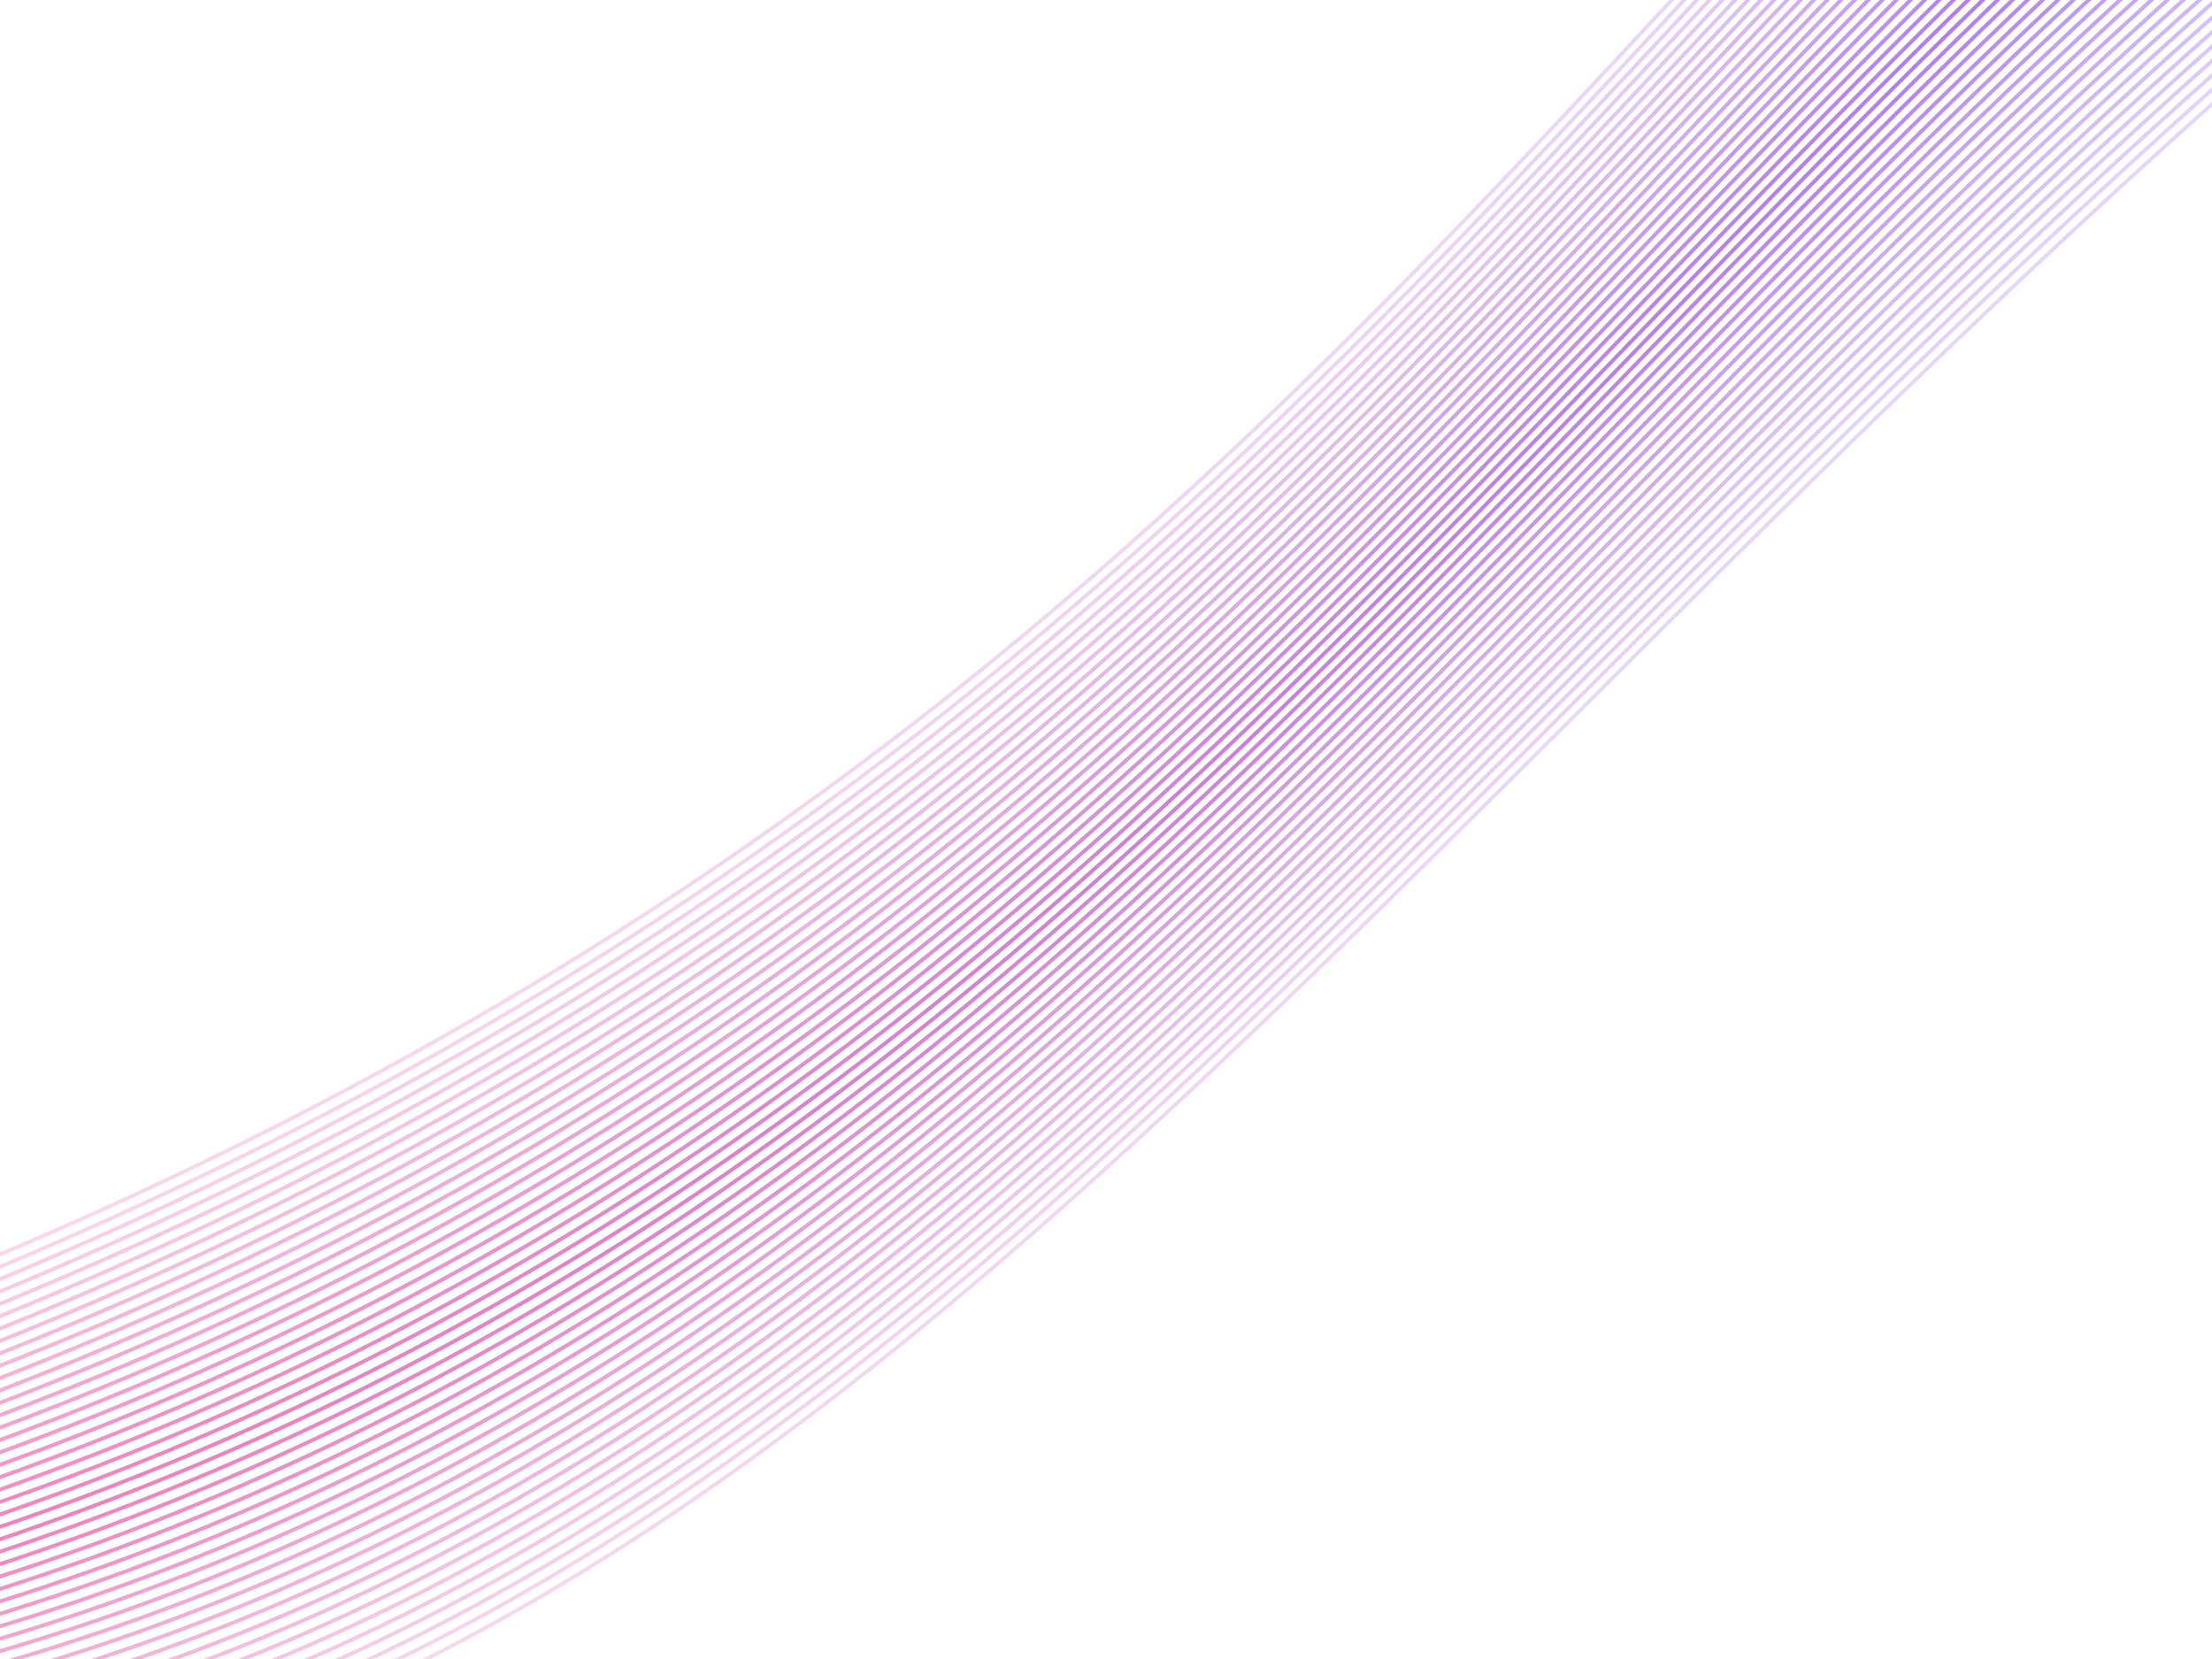
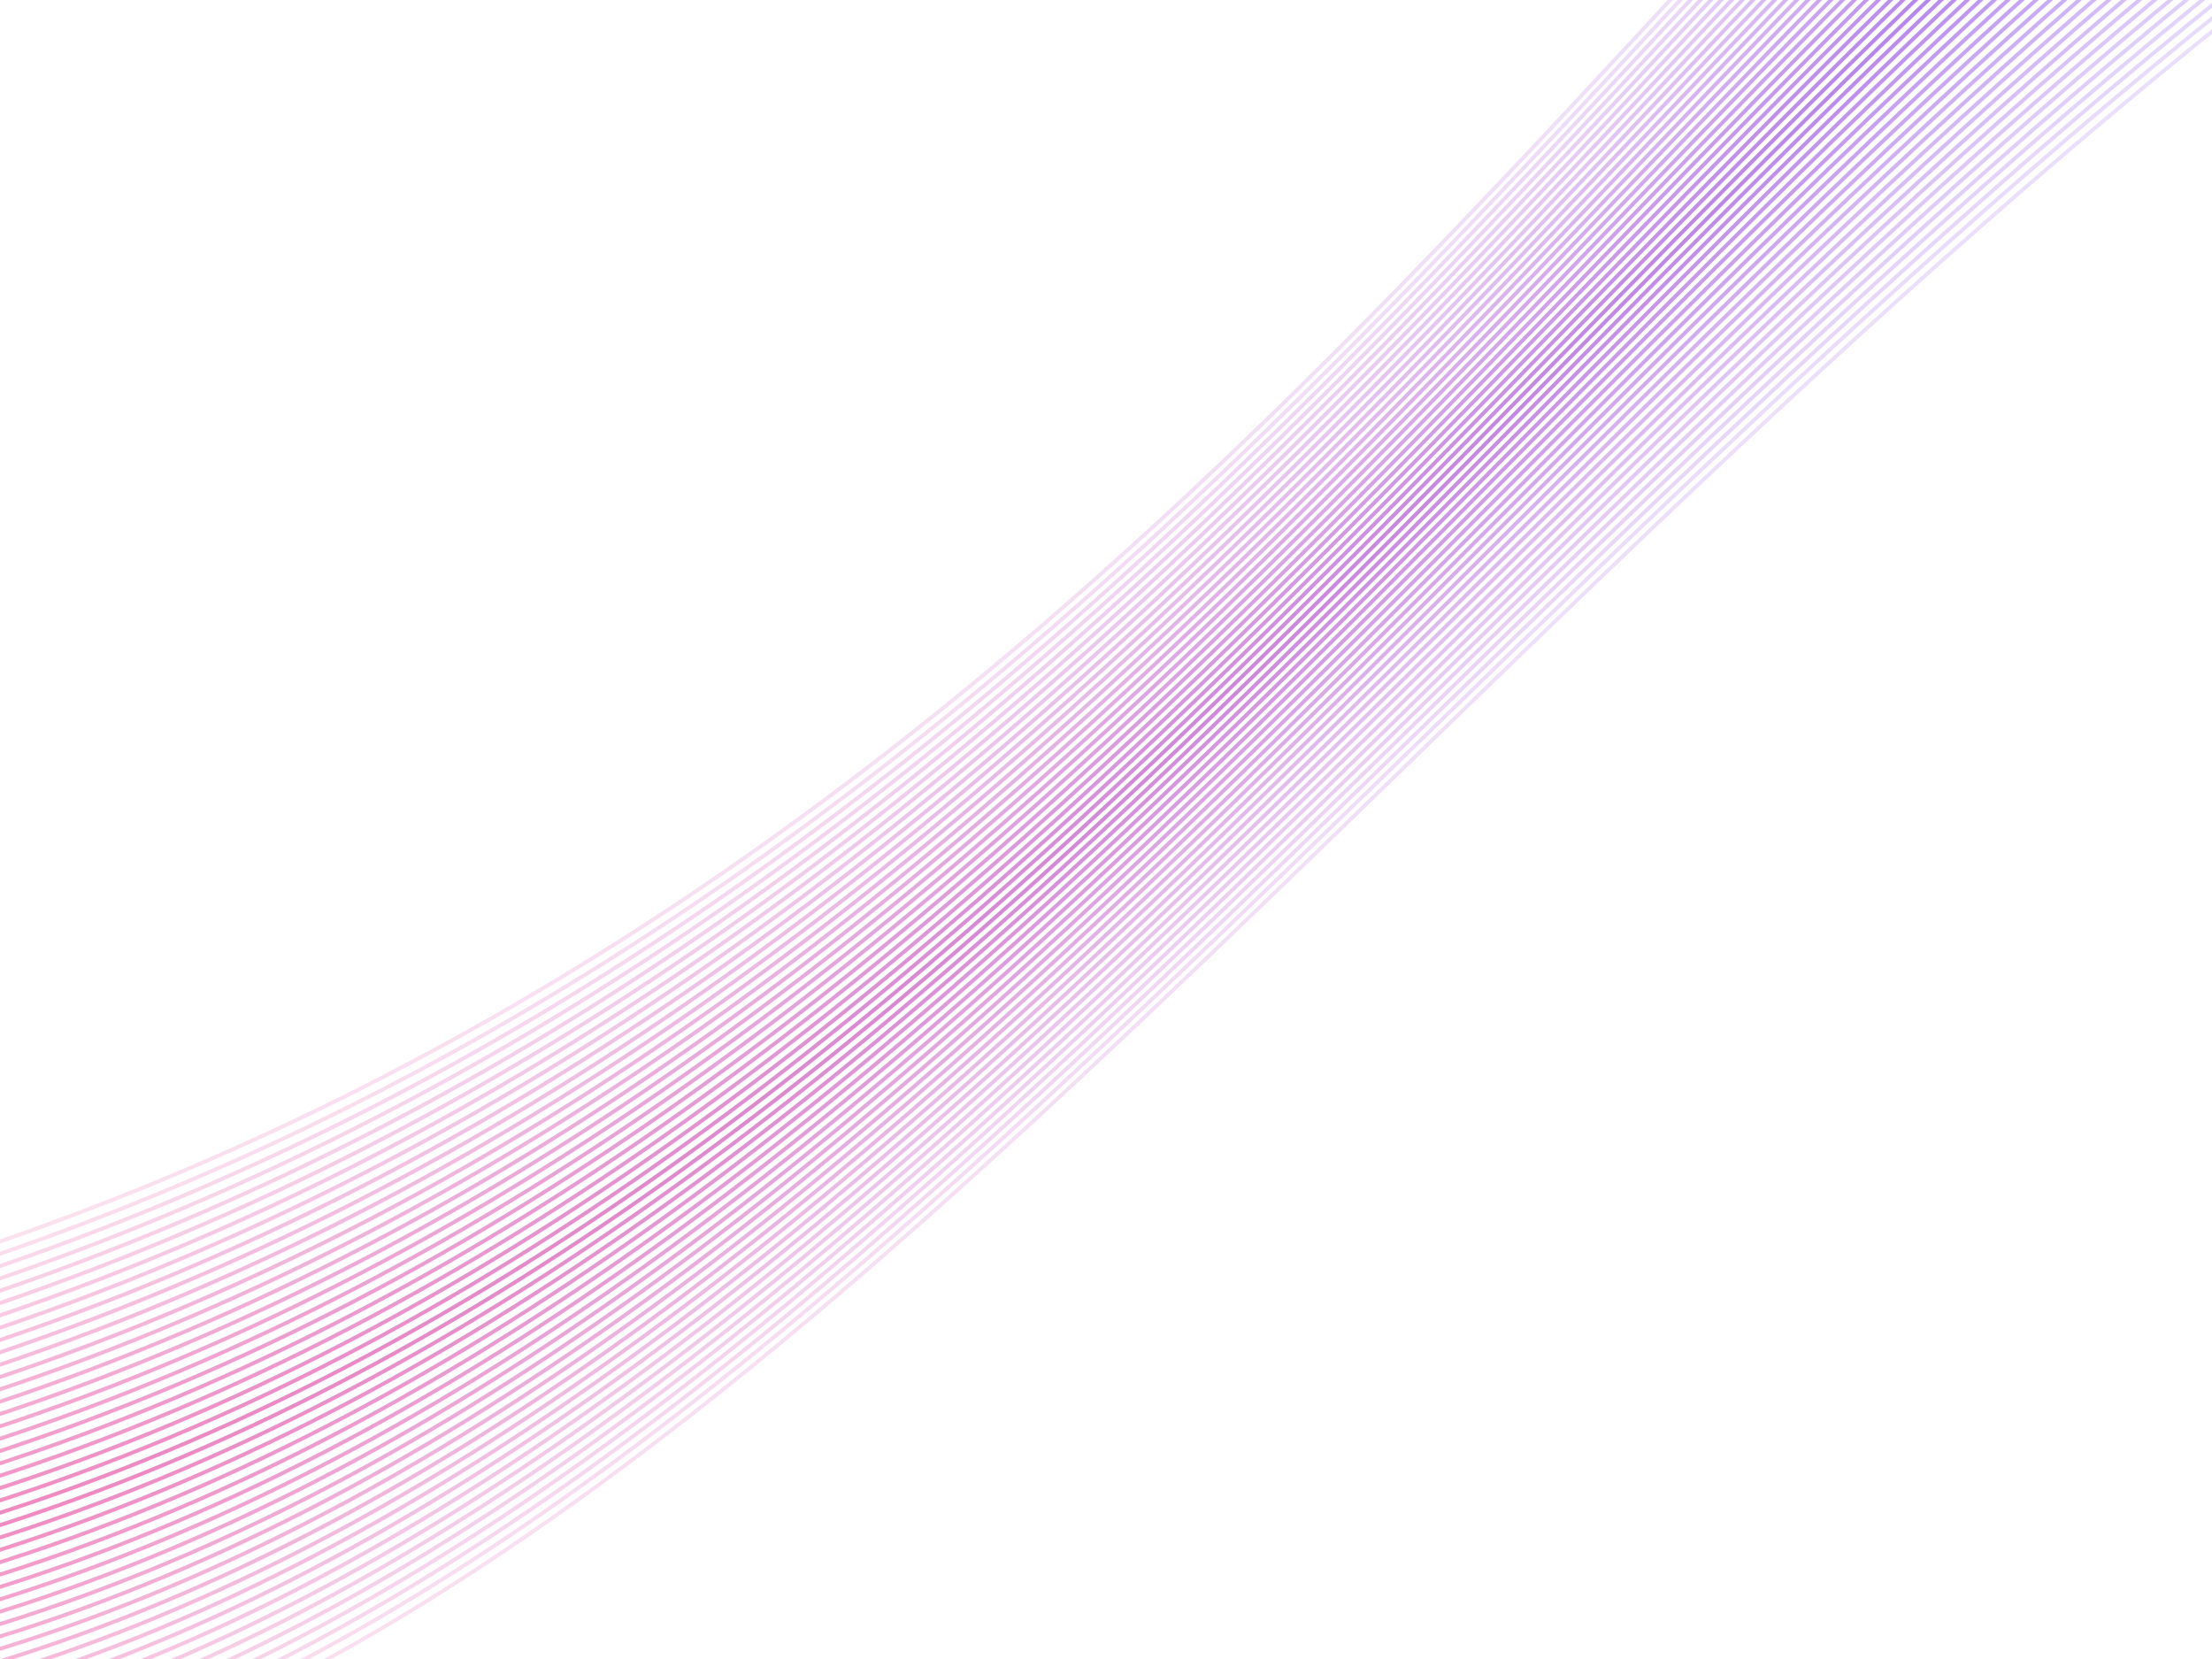
<svg xmlns="http://www.w3.org/2000/svg" viewBox="0 0 400 300" preserveAspectRatio="none">
  <defs>
    <linearGradient id="g" x1="0" y1="1" x2="1" y2="0">
      <stop offset="0" stop-color="#F062A8" />
      <stop offset="1" stop-color="#8B5CF6" />
    </linearGradient>
  </defs>
  <g fill="none" stroke="url(#g)" stroke-width=".7">
-     <path d="M-10 330.0 C150.0 300.0 250.0 150.0 410 10.0" stroke-opacity="0.25" />
-     <path d="M-10 327.8 C151.5 296.4 250.8 146.6 410 7.4" stroke-opacity="0.27" />
-     <path d="M-10 325.6 C153.0 292.8 251.6 143.2 410 4.8" stroke-opacity="0.30" />
-     <path d="M-10 323.4 C154.5 289.2 252.4 139.8 410 2.2" stroke-opacity="0.32" />
-     <path d="M-10 321.2 C156.0 285.6 253.2 136.4 410 -0.4" stroke-opacity="0.35" />
-     <path d="M-10 319.0 C157.5 282.0 254.0 133.0 410 -3.0" stroke-opacity="0.37" />
-     <path d="M-10 316.8 C159.0 278.4 254.8 129.6 410 -5.6" stroke-opacity="0.40" />
-     <path d="M-10 314.6 C160.5 274.8 255.6 126.2 410 -8.2" stroke-opacity="0.42" />
-     <path d="M-10 312.4 C162.0 271.2 256.4 122.8 410 -10.8" stroke-opacity="0.45" />
-     <path d="M-10 310.2 C163.5 267.6 257.2 119.4 410 -13.4" stroke-opacity="0.47" />
-     <path d="M-10 308.0 C165.0 264.0 258.0 116.0 410 -16.0" stroke-opacity="0.49" />
-     <path d="M-10 305.8 C166.5 260.4 258.8 112.6 410 -18.6" stroke-opacity="0.52" />
-     <path d="M-10 303.6 C168.0 256.8 259.6 109.2 410 -21.2" stroke-opacity="0.54" />
-     <path d="M-10 301.4 C169.5 253.2 260.4 105.8 410 -23.8" stroke-opacity="0.57" />
-     <path d="M-10 299.2 C171.0 249.6 261.2 102.4 410 -26.4" stroke-opacity="0.59" />
-     <path d="M-10 297.0 C172.5 246.0 262.0 99.0 410 -29.0" stroke-opacity="0.62" />
-     <path d="M-10 294.8 C174.0 242.4 262.8 95.6 410 -31.6" stroke-opacity="0.64" />
-     <path d="M-10 292.6 C175.5 238.8 263.6 92.2 410 -34.2" stroke-opacity="0.67" />
-     <path d="M-10 290.4 C177.0 235.2 264.4 88.8 410 -36.8" stroke-opacity="0.69" />
-     <path d="M-10 288.2 C178.5 231.6 265.2 85.4 410 -39.4" stroke-opacity="0.71" />
-     <path d="M-10 286.0 C180.0 228.0 266.0 82.0 410 -42.0" stroke-opacity="0.74" />
-     <path d="M-10 283.8 C181.5 224.4 266.8 78.6 410 -44.6" stroke-opacity="0.76" />
-     <path d="M-10 281.6 C183.0 220.8 267.6 75.2 410 -47.2" stroke-opacity="0.79" />
-     <path d="M-10 279.4 C184.5 217.2 268.4 71.8 410 -49.8" stroke-opacity="0.79" />
-     <path d="M-10 277.2 C186.0 213.6 269.2 68.4 410 -52.4" stroke-opacity="0.76" />
-     <path d="M-10 275.0 C187.5 210.0 270.0 65.0 410 -55.0" stroke-opacity="0.74" />
-     <path d="M-10 272.8 C189.0 206.4 270.8 61.6 410 -57.6" stroke-opacity="0.71" />
-     <path d="M-10 270.6 C190.5 202.8 271.6 58.2 410 -60.2" stroke-opacity="0.69" />
-     <path d="M-10 268.4 C192.0 199.2 272.4 54.8 410 -62.8" stroke-opacity="0.67" />
-     <path d="M-10 266.2 C193.5 195.6 273.2 51.4 410 -65.4" stroke-opacity="0.64" />
-     <path d="M-10 264.0 C195.0 192.0 274.0 48.0 410 -68.0" stroke-opacity="0.62" />
-     <path d="M-10 261.8 C196.5 188.4 274.8 44.6 410 -70.6" stroke-opacity="0.59" />
-     <path d="M-10 259.6 C198.0 184.8 275.6 41.2 410 -73.2" stroke-opacity="0.57" />
-     <path d="M-10 257.4 C199.5 181.2 276.4 37.8 410 -75.8" stroke-opacity="0.54" />
-     <path d="M-10 255.2 C201.0 177.6 277.2 34.4 410 -78.4" stroke-opacity="0.52" />
-     <path d="M-10 253.0 C202.5 174.0 278.0 31.0 410 -81.0" stroke-opacity="0.49" />
-     <path d="M-10 250.8 C204.0 170.4 278.8 27.6 410 -83.6" stroke-opacity="0.47" />
-     <path d="M-10 248.6 C205.5 166.8 279.6 24.2 410 -86.2" stroke-opacity="0.45" />
-     <path d="M-10 246.4 C207.0 163.2 280.4 20.8 410 -88.8" stroke-opacity="0.42" />
-     <path d="M-10 244.2 C208.5 159.6 281.2 17.4 410 -91.4" stroke-opacity="0.40" />
-     <path d="M-10 242.0 C210.0 156.0 282.0 14.0 410 -94.0" stroke-opacity="0.37" />
-     <path d="M-10 239.8 C211.5 152.4 282.8 10.6 410 -96.6" stroke-opacity="0.35" />
-     <path d="M-10 237.6 C213.0 148.8 283.6 7.2 410 -99.2" stroke-opacity="0.32" />
-     <path d="M-10 235.4 C214.5 145.2 284.4 3.8 410 -101.8" stroke-opacity="0.30" />
-     <path d="M-10 233.2 C216.0 141.6 285.2 0.4 410 -104.4" stroke-opacity="0.27" />
-     <path d="M-10 231.0 C217.5 138.0 286.0 -3.0 410 -107.0" stroke-opacity="0.25" />
+     <path d="M-20 330.0 C130.0 300.0 250.0 120.0 420 -10.0" stroke-opacity="0.20" />
+     <path d="M-20 327.8 C131.5 297.0 251.0 117.0 420 -12.4" stroke-opacity="0.22" />
+     <path d="M-20 325.6 C133.0 294.0 252.0 114.0 420 -14.8" stroke-opacity="0.25" />
+     <path d="M-20 323.4 C134.5 291.0 253.0 111.0 420 -17.2" stroke-opacity="0.27" />
+     <path d="M-20 321.2 C136.0 288.0 254.0 108.0 420 -19.6" stroke-opacity="0.30" />
+     <path d="M-20 319.0 C137.5 285.0 255.0 105.0 420 -22.0" stroke-opacity="0.32" />
+     <path d="M-20 316.8 C139.0 282.0 256.0 102.0 420 -24.4" stroke-opacity="0.35" />
+     <path d="M-20 314.6 C140.5 279.0 257.0 99.0 420 -26.8" stroke-opacity="0.37" />
+     <path d="M-20 312.4 C142.0 276.0 258.0 96.0 420 -29.2" stroke-opacity="0.40" />
+     <path d="M-20 310.2 C143.5 273.0 259.0 93.0 420 -31.6" stroke-opacity="0.42" />
+     <path d="M-20 308.0 C145.0 270.0 260.0 90.0 420 -34.0" stroke-opacity="0.44" />
+     <path d="M-20 305.8 C146.5 267.0 261.0 87.0 420 -36.4" stroke-opacity="0.47" />
+     <path d="M-20 303.6 C148.0 264.0 262.0 84.0 420 -38.8" stroke-opacity="0.49" />
+     <path d="M-20 301.4 C149.5 261.0 263.0 81.0 420 -41.2" stroke-opacity="0.52" />
+     <path d="M-20 299.2 C151.0 258.0 264.0 78.0 420 -43.6" stroke-opacity="0.54" />
+     <path d="M-20 297.0 C152.5 255.0 265.0 75.0 420 -46.0" stroke-opacity="0.57" />
+     <path d="M-20 294.8 C154.0 252.0 266.0 72.0 420 -48.4" stroke-opacity="0.59" />
+     <path d="M-20 292.6 C155.5 249.0 267.0 69.0 420 -50.8" stroke-opacity="0.62" />
+     <path d="M-20 290.4 C157.0 246.0 268.0 66.0 420 -53.2" stroke-opacity="0.64" />
+     <path d="M-20 288.2 C158.5 243.0 269.0 63.0 420 -55.6" stroke-opacity="0.66" />
+     <path d="M-20 286.0 C160.0 240.0 270.0 60.0 420 -58.0" stroke-opacity="0.69" />
+     <path d="M-20 283.8 C161.5 237.0 271.0 57.0 420 -60.4" stroke-opacity="0.71" />
+     <path d="M-20 281.6 C163.0 234.0 272.0 54.0 420 -62.8" stroke-opacity="0.74" />
+     <path d="M-20 279.4 C164.5 231.0 273.0 51.0 420 -65.2" stroke-opacity="0.74" />
+     <path d="M-20 277.2 C166.0 228.0 274.0 48.0 420 -67.6" stroke-opacity="0.71" />
+     <path d="M-20 275.0 C167.5 225.0 275.0 45.0 420 -70.0" stroke-opacity="0.69" />
+     <path d="M-20 272.8 C169.0 222.0 276.0 42.0 420 -72.4" stroke-opacity="0.66" />
+     <path d="M-20 270.6 C170.5 219.0 277.0 39.0 420 -74.8" stroke-opacity="0.64" />
+     <path d="M-20 268.4 C172.0 216.0 278.0 36.0 420 -77.2" stroke-opacity="0.62" />
+     <path d="M-20 266.2 C173.5 213.0 279.0 33.0 420 -79.6" stroke-opacity="0.59" />
+     <path d="M-20 264.0 C175.0 210.0 280.0 30.0 420 -82.0" stroke-opacity="0.57" />
+     <path d="M-20 261.8 C176.5 207.0 281.0 27.0 420 -84.4" stroke-opacity="0.54" />
+     <path d="M-20 259.6 C178.0 204.0 282.0 24.0 420 -86.8" stroke-opacity="0.52" />
+     <path d="M-20 257.4 C179.5 201.0 283.0 21.0 420 -89.2" stroke-opacity="0.49" />
+     <path d="M-20 255.2 C181.0 198.0 284.0 18.0 420 -91.6" stroke-opacity="0.47" />
+     <path d="M-20 253.0 C182.5 195.0 285.0 15.0 420 -94.0" stroke-opacity="0.44" />
+     <path d="M-20 250.8 C184.0 192.0 286.0 12.0 420 -96.4" stroke-opacity="0.42" />
+     <path d="M-20 248.6 C185.5 189.0 287.0 9.0 420 -98.8" stroke-opacity="0.40" />
+     <path d="M-20 246.4 C187.0 186.0 288.0 6.0 420 -101.2" stroke-opacity="0.37" />
+     <path d="M-20 244.2 C188.5 183.0 289.0 3.0 420 -103.6" stroke-opacity="0.35" />
+     <path d="M-20 242.0 C190.0 180.0 290.0 0.0 420 -106.0" stroke-opacity="0.32" />
+     <path d="M-20 239.8 C191.5 177.0 291.0 -3.0 420 -108.4" stroke-opacity="0.30" />
+     <path d="M-20 237.6 C193.0 174.0 292.0 -6.0 420 -110.8" stroke-opacity="0.27" />
+     <path d="M-20 235.4 C194.5 171.0 293.0 -9.0 420 -113.2" stroke-opacity="0.25" />
+     <path d="M-20 233.2 C196.0 168.0 294.0 -12.0 420 -115.6" stroke-opacity="0.22" />
+     <path d="M-20 231.0 C197.5 165.0 295.0 -15.0 420 -118.0" stroke-opacity="0.20" />
  </g>
</svg>
